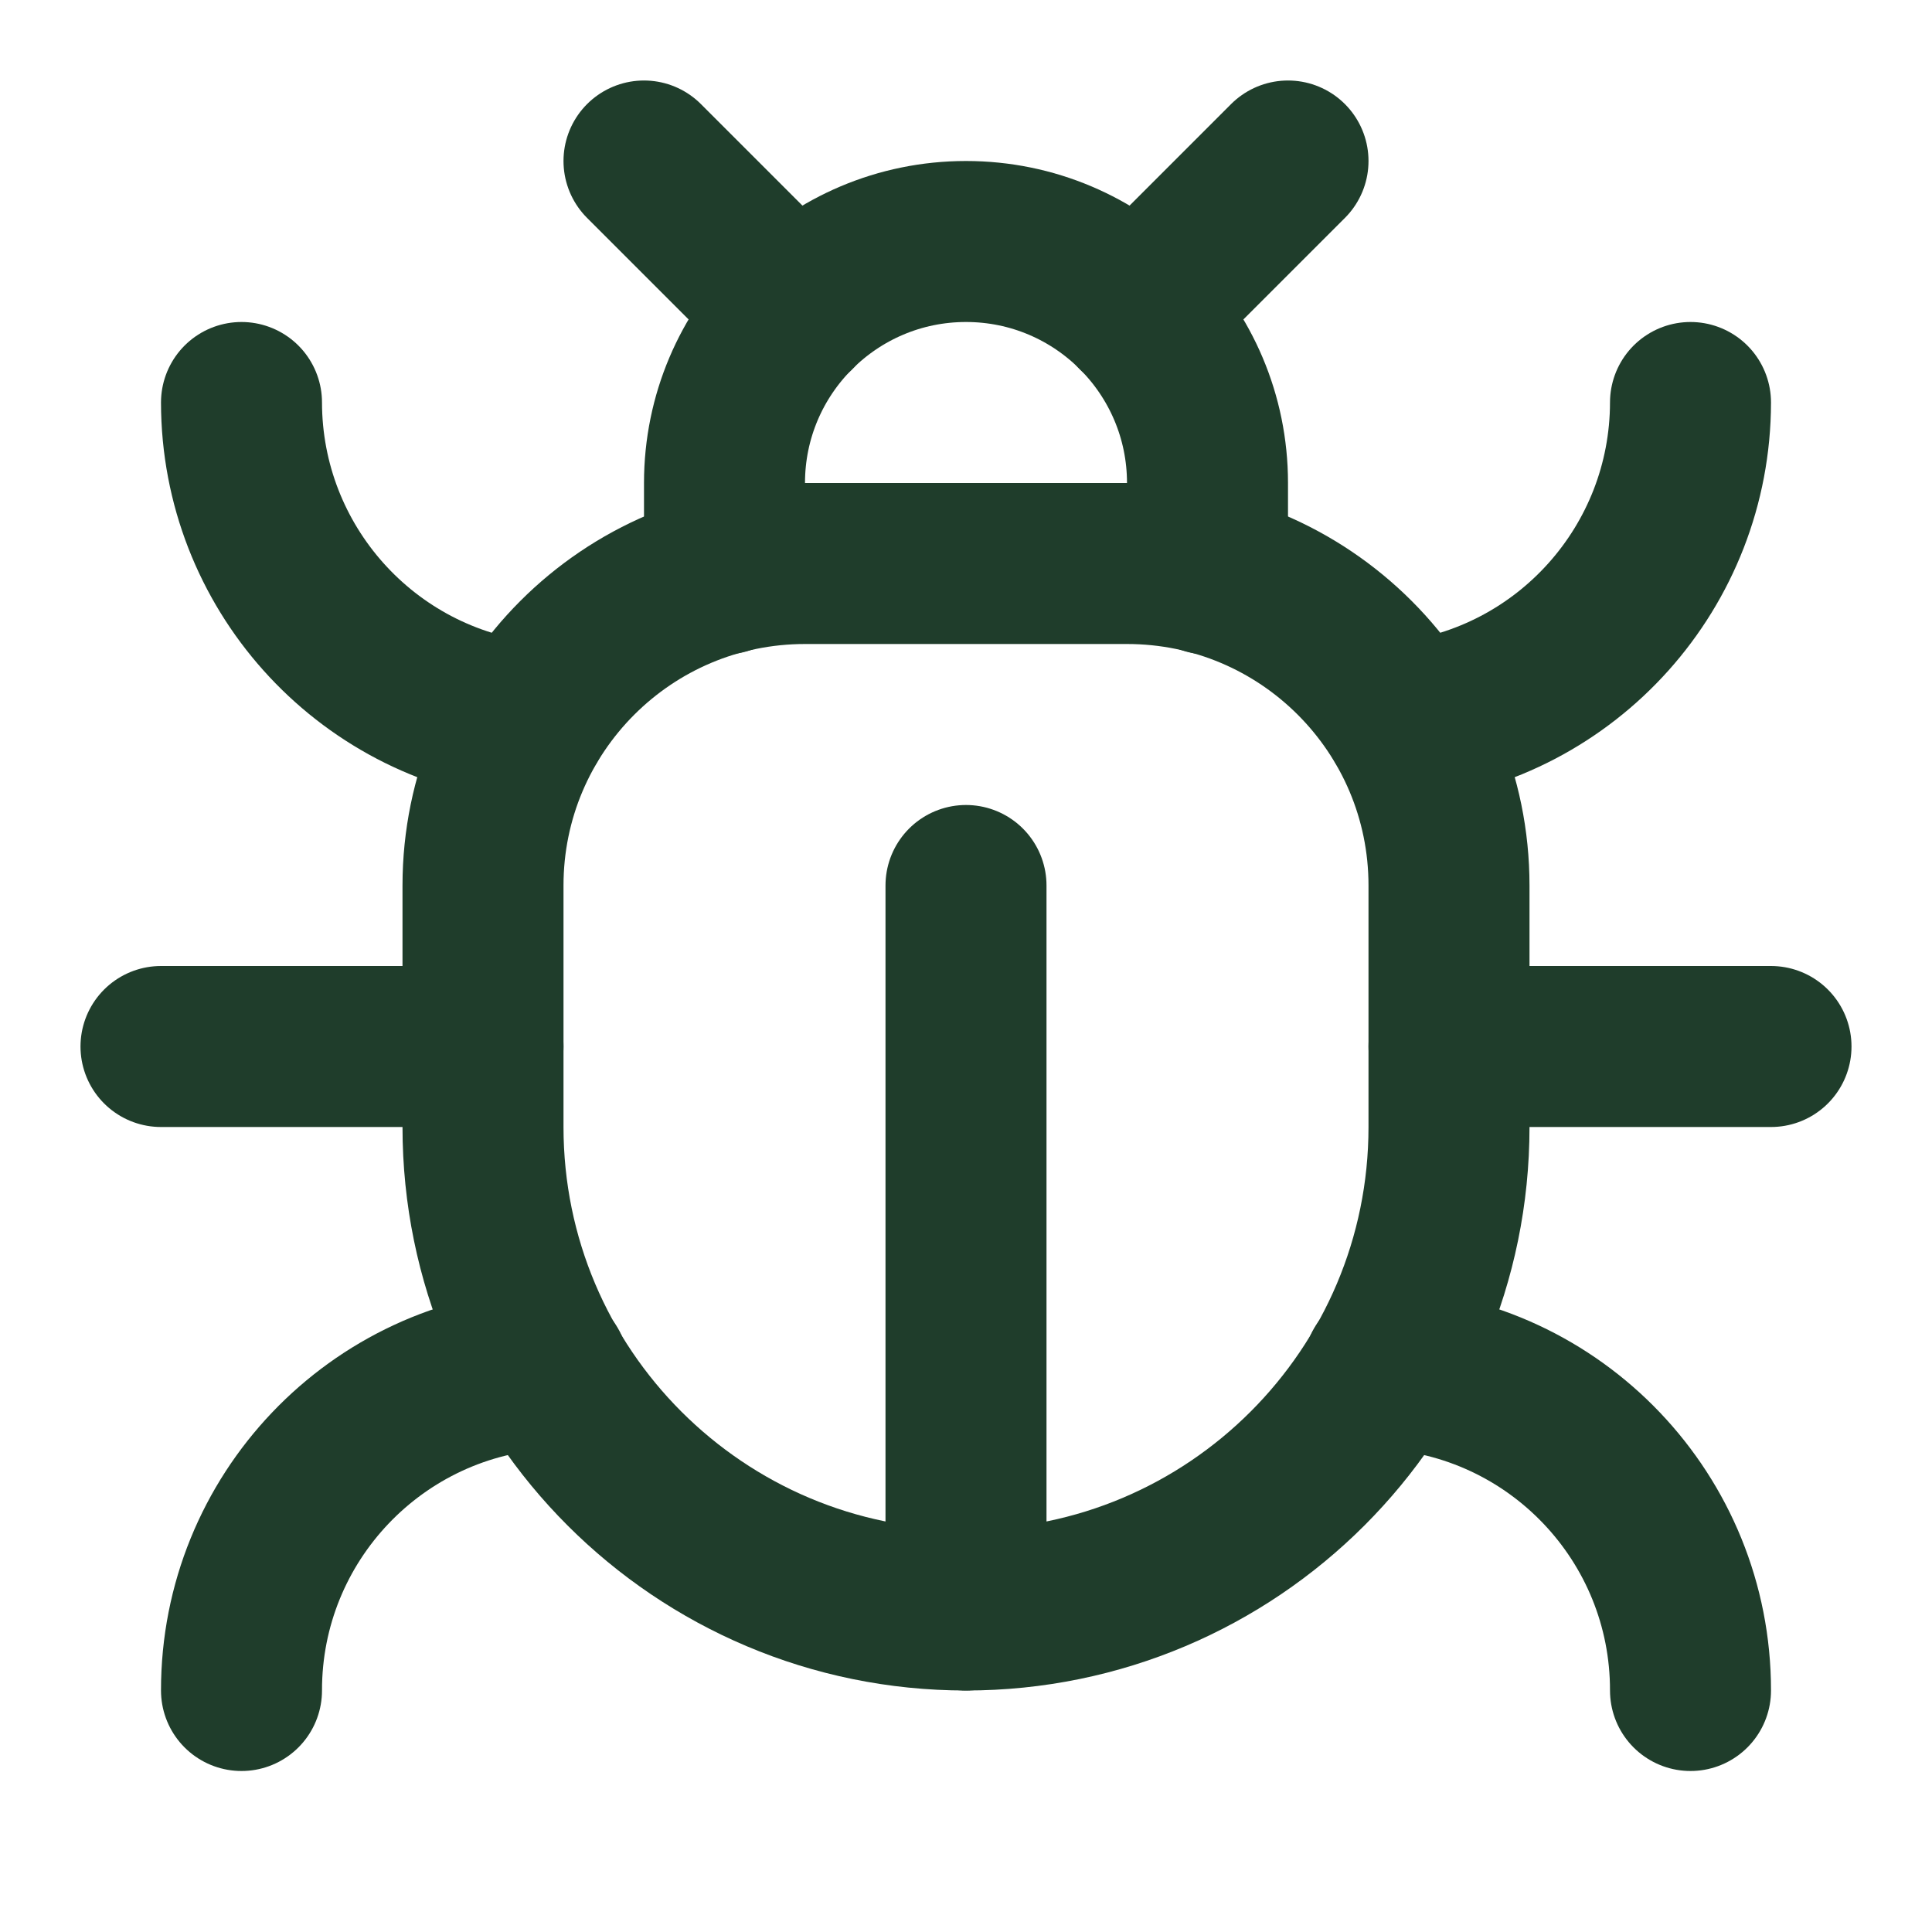
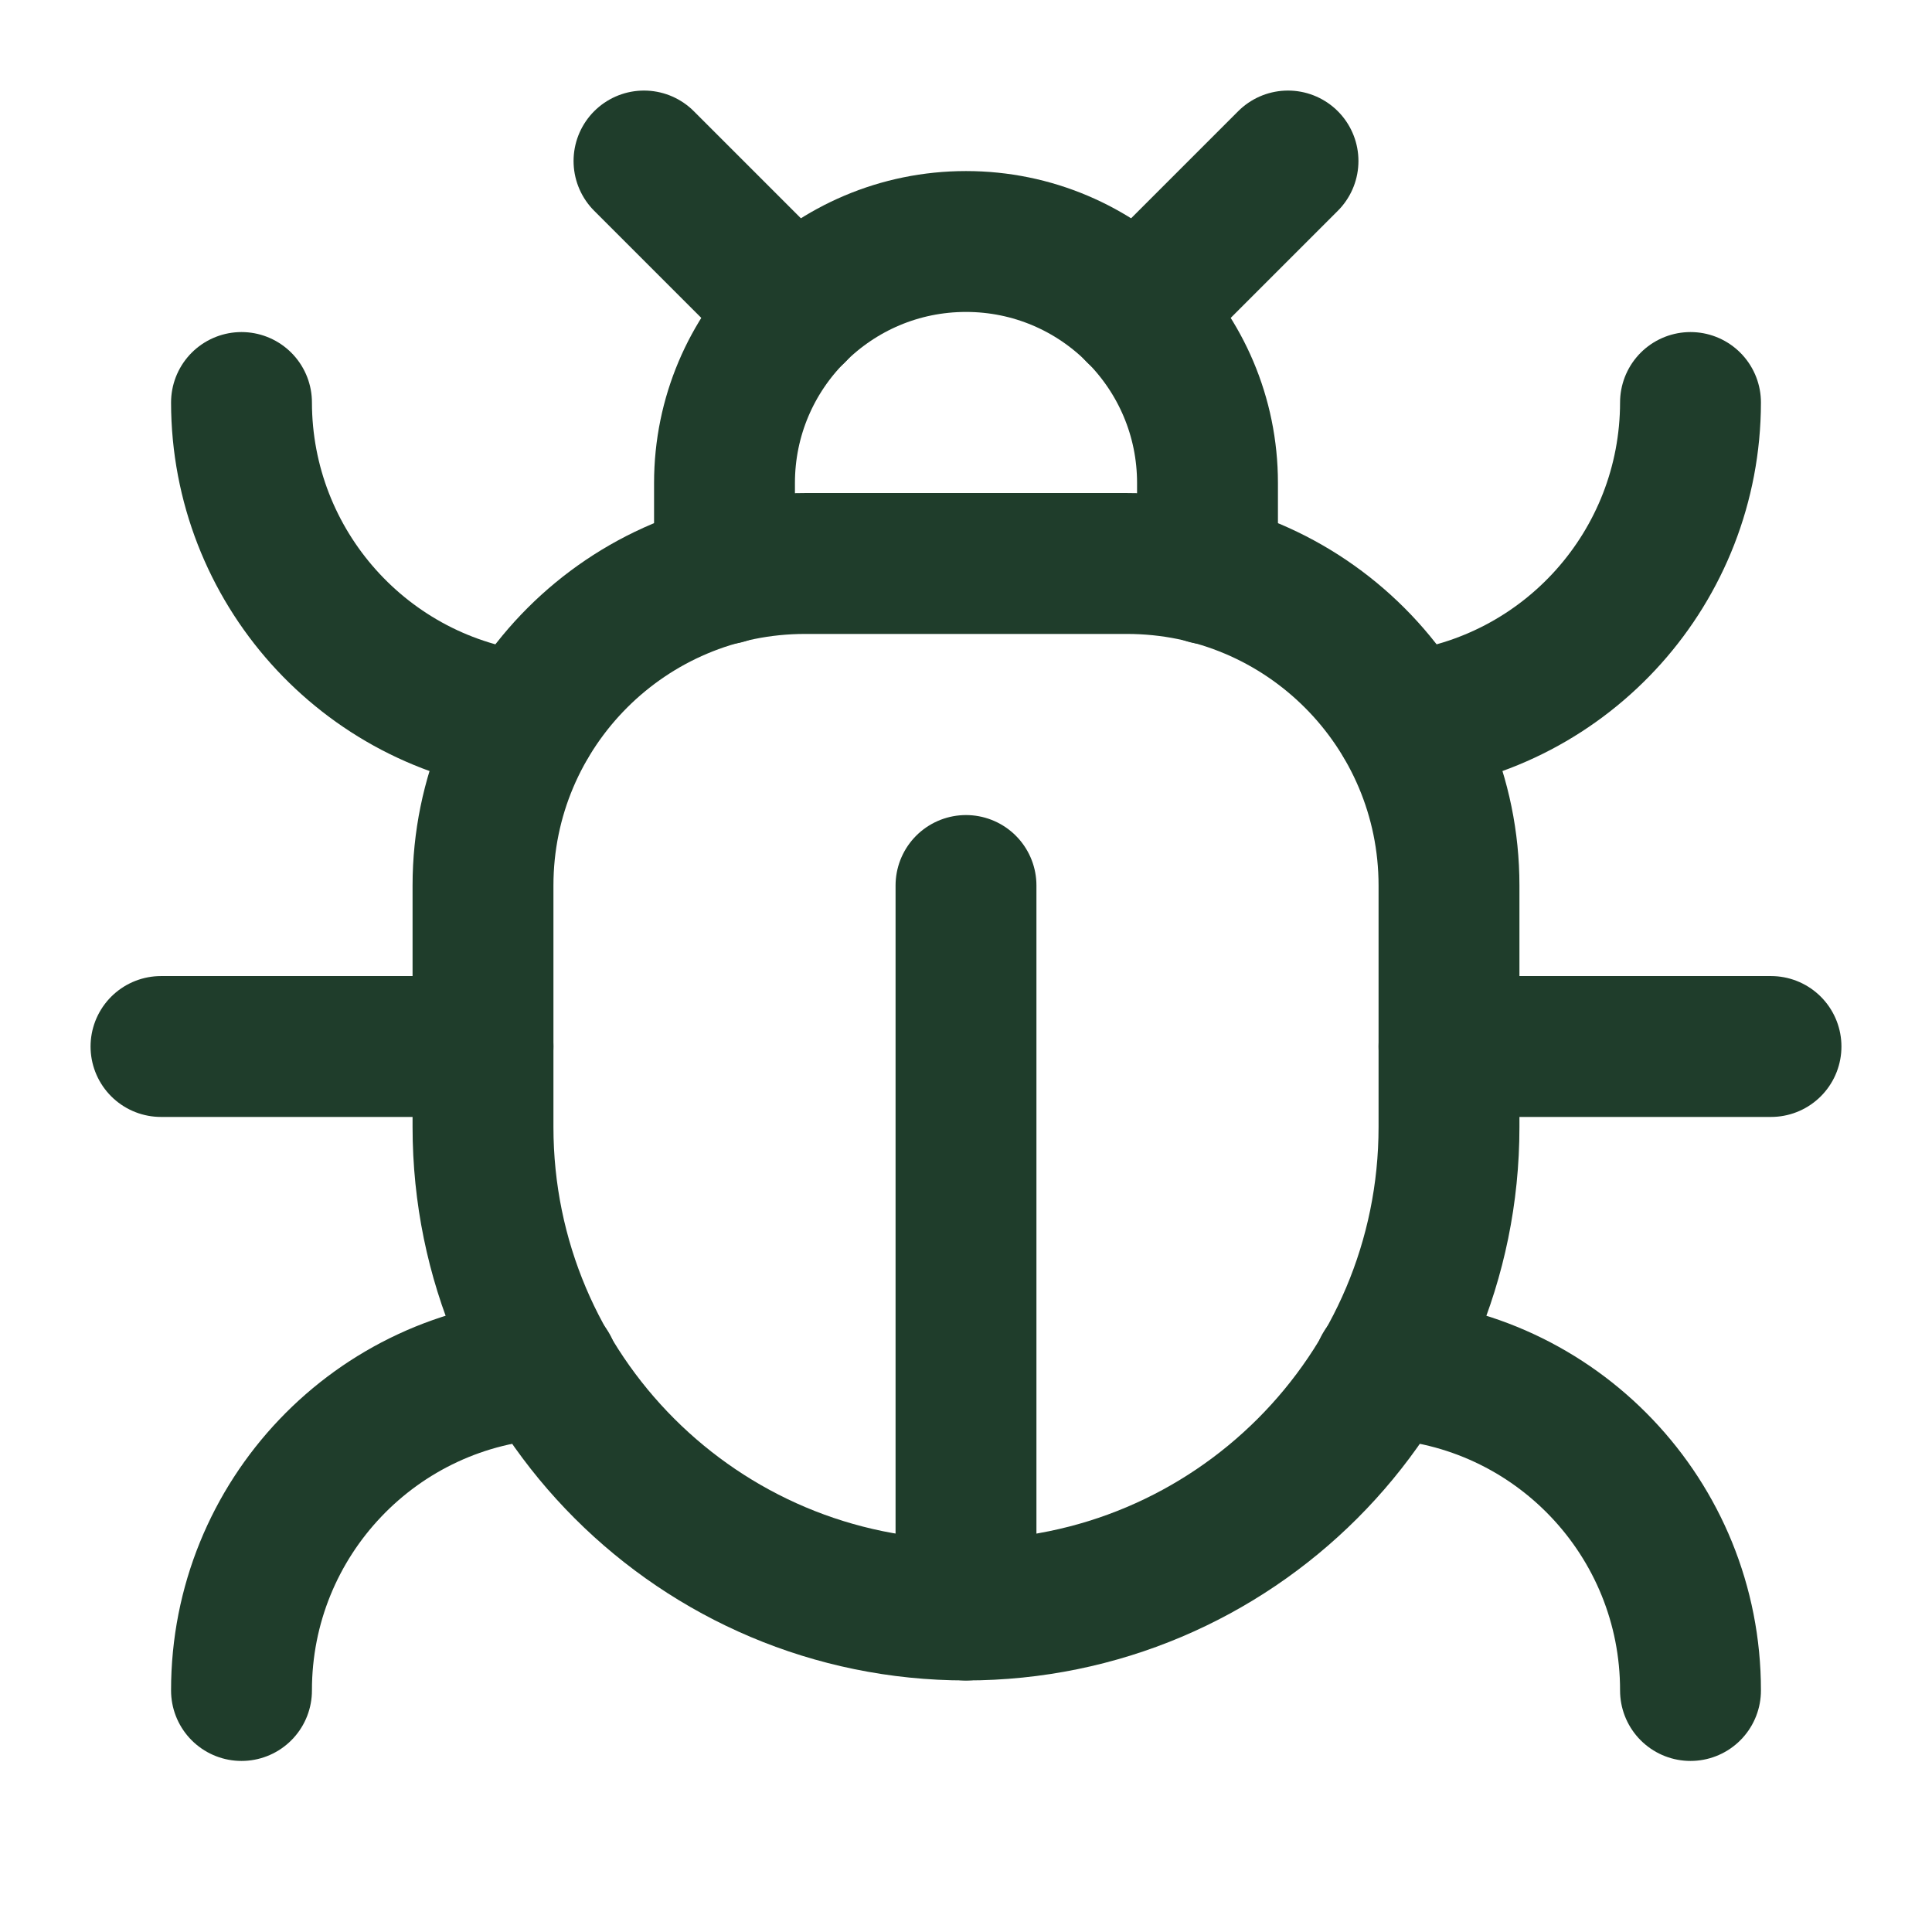
- <svg xmlns="http://www.w3.org/2000/svg" width="24" height="24" viewBox="0 0 24 24" fill="none" stroke="#1F3D2B" stroke-width="2" stroke-linecap="round" stroke-linejoin="round">
+ <svg xmlns="http://www.w3.org/2000/svg" width="24" height="24" viewBox="0 0 24 24" fill="none" stroke="#1F3D2B" stroke-width="1.75" stroke-linecap="round" stroke-linejoin="round">
  <path d="M12 20v-9" />
  <path d="M14 7a4 4 0 0 1 4 4v3a6 6 0 0 1-12 0v-3a4 4 0 0 1 4-4z" />
  <path d="M14.12 3.88 16 2" />
  <path d="M21 21a4 4 0 0 0-3.81-4" />
  <path d="M21 5a4 4 0 0 1-3.55 3.97" />
  <path d="M22 13h-4" />
  <path d="M3 21a4 4 0 0 1 3.81-4" />
  <path d="M3 5a4 4 0 0 0 3.55 3.97" />
  <path d="M6 13H2" />
  <path d="m8 2 1.88 1.88" />
  <path d="M9 7.13V6a3 3 0 1 1 6 0v1.13" />
</svg>
